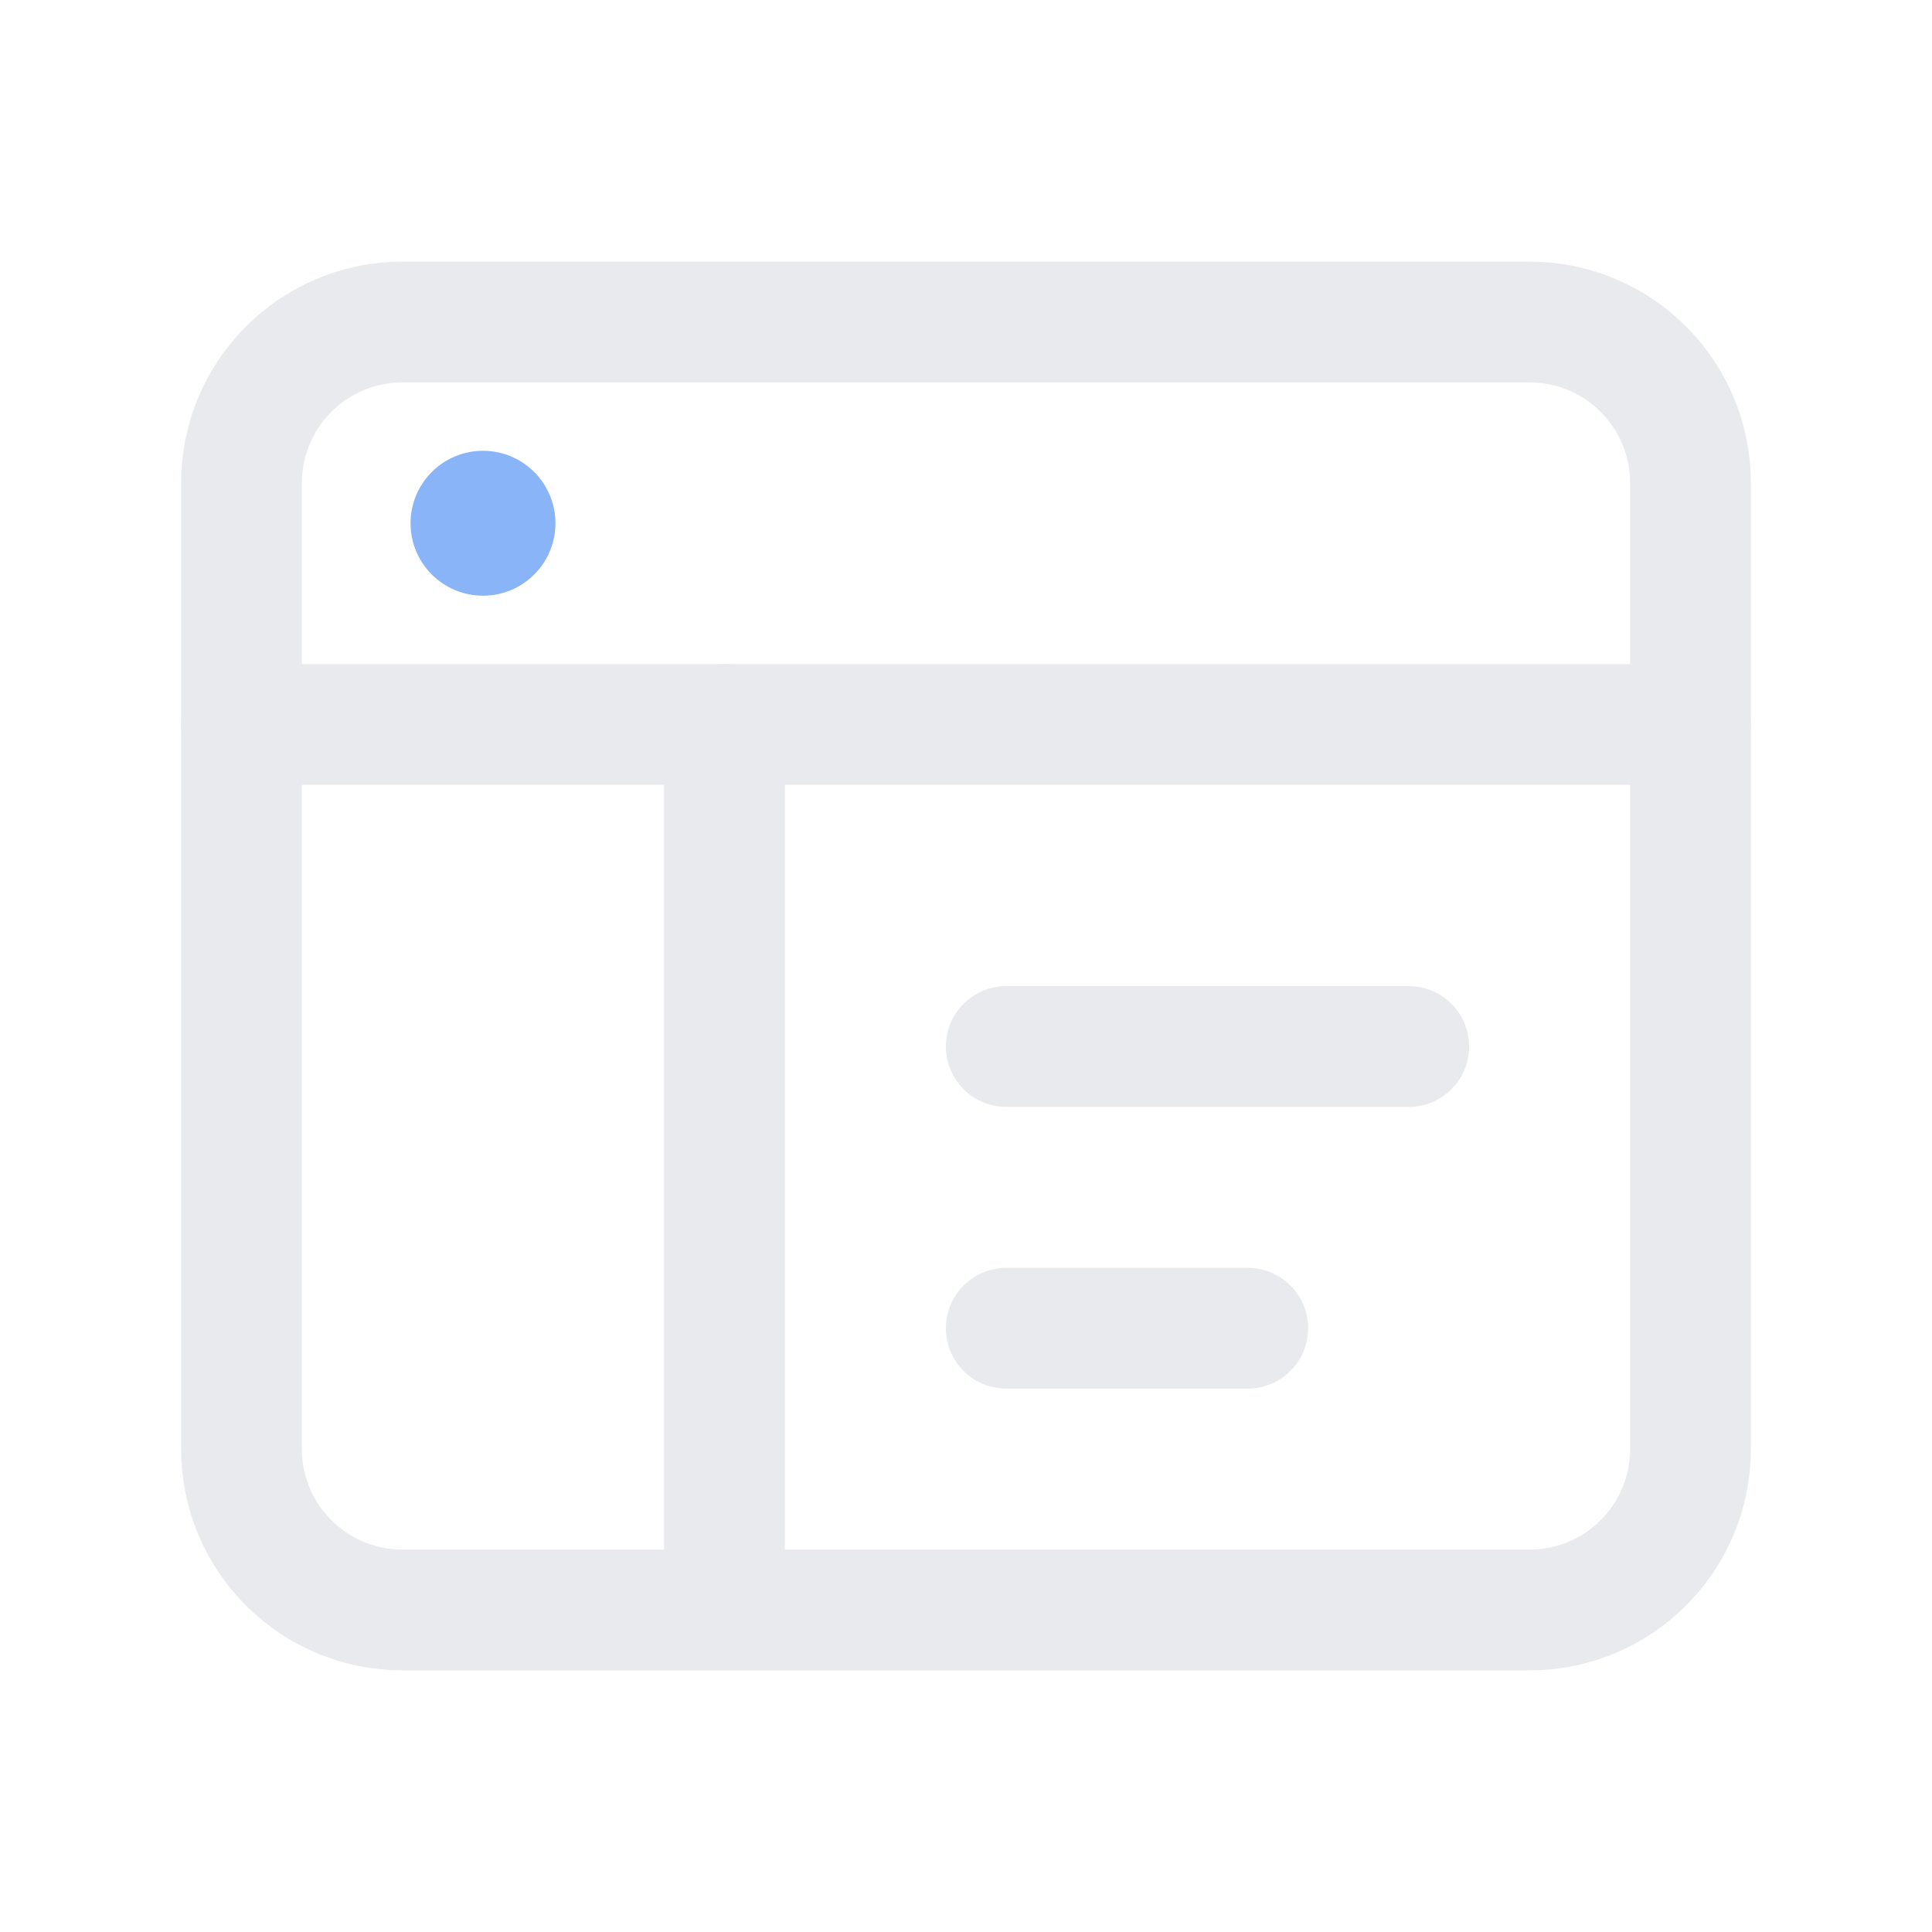
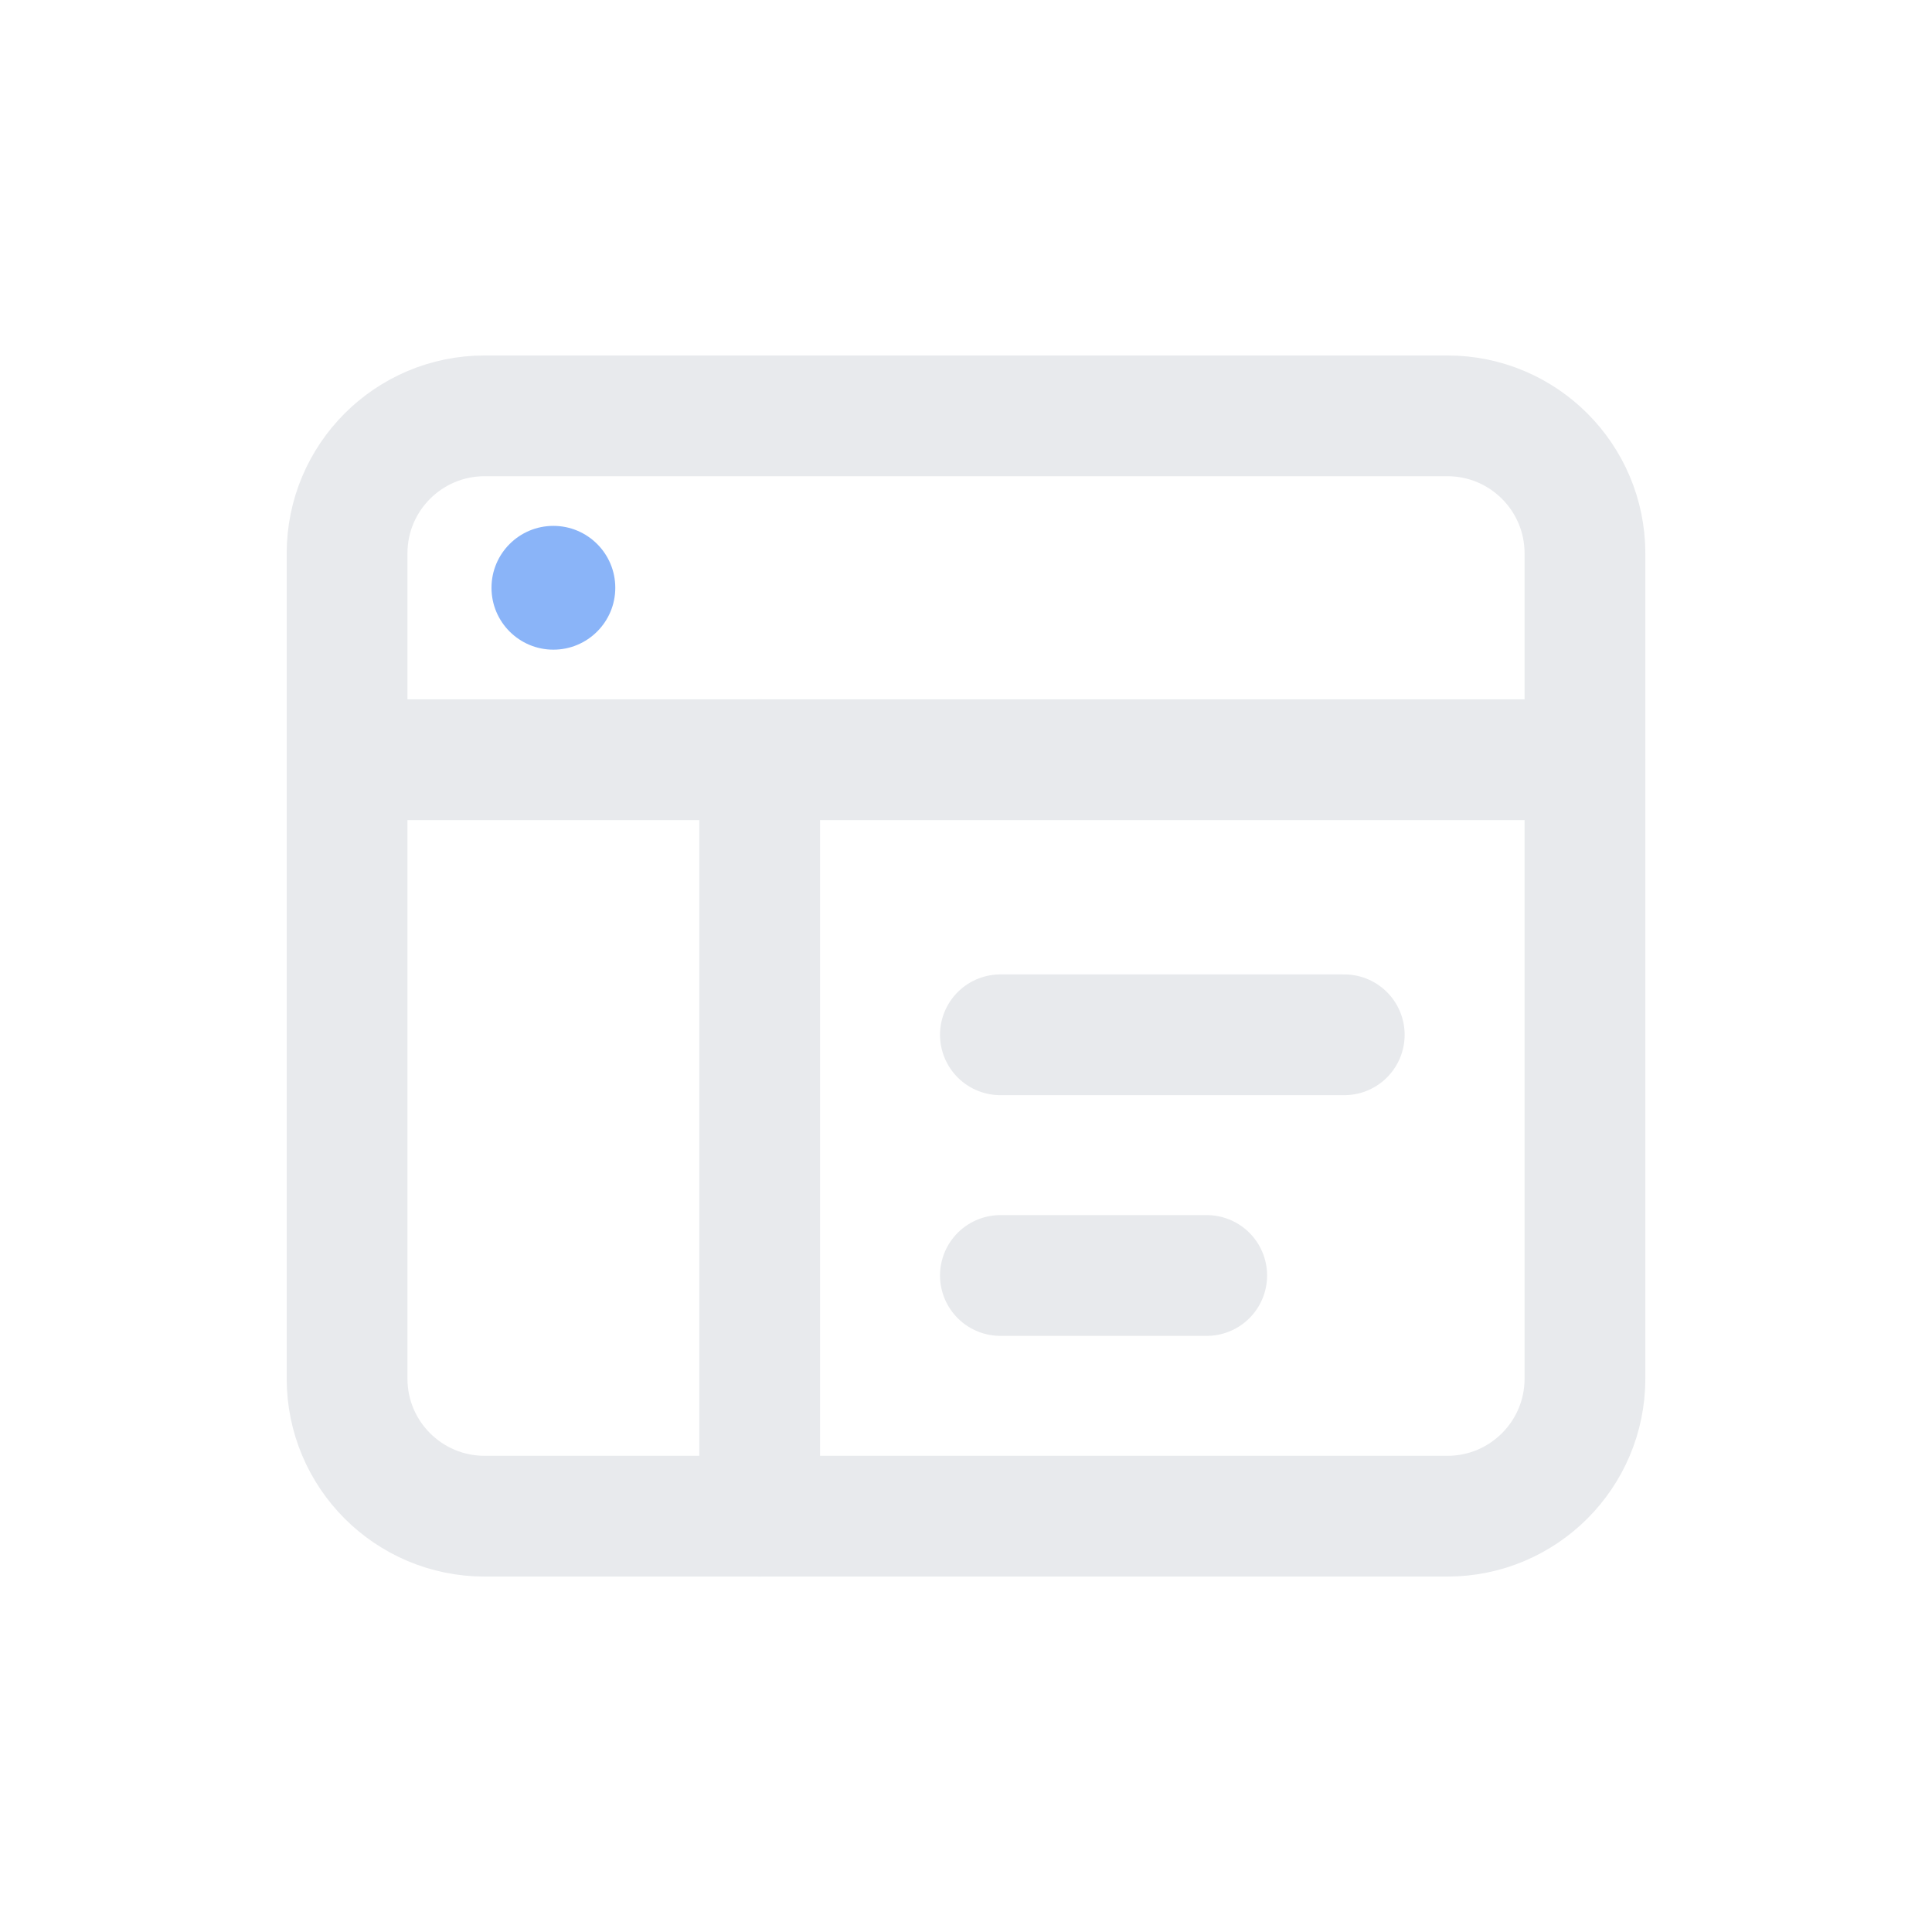
<svg xmlns="http://www.w3.org/2000/svg" viewBox="0 0 24 24" width="256" height="256" fill="none" stroke="#e8eaed" stroke-width="1.5" stroke-linecap="round" stroke-linejoin="round">
-   <rect x="3" y="4" width="18" height="16" rx="2" />
-   <path d="M3 9h18" />
-   <path d="M9 9v11" />
-   <circle cx="6" cy="6.5" r="0.9" fill="#8ab4f8" stroke="none" />
-   <path d="M12.5 13h5" />
-   <path d="M12.5 16.5h3" />
+   <g id="mc-fit" stroke-width="1.756" transform="translate(1.7486 1.7486) scale(0.8543)">
+     <rect x="3" y="4" width="18" height="16" rx="2" />
+     <path d="M3 9h18" />
+     <path d="M9 9v11" />
+     <circle cx="6" cy="6.5" r="0.9" fill="#8ab4f8" stroke="none" />
+     <path d="M12.5 13h5" />
+     <path d="M12.5 16.5h3" />
+   </g>
</svg>
